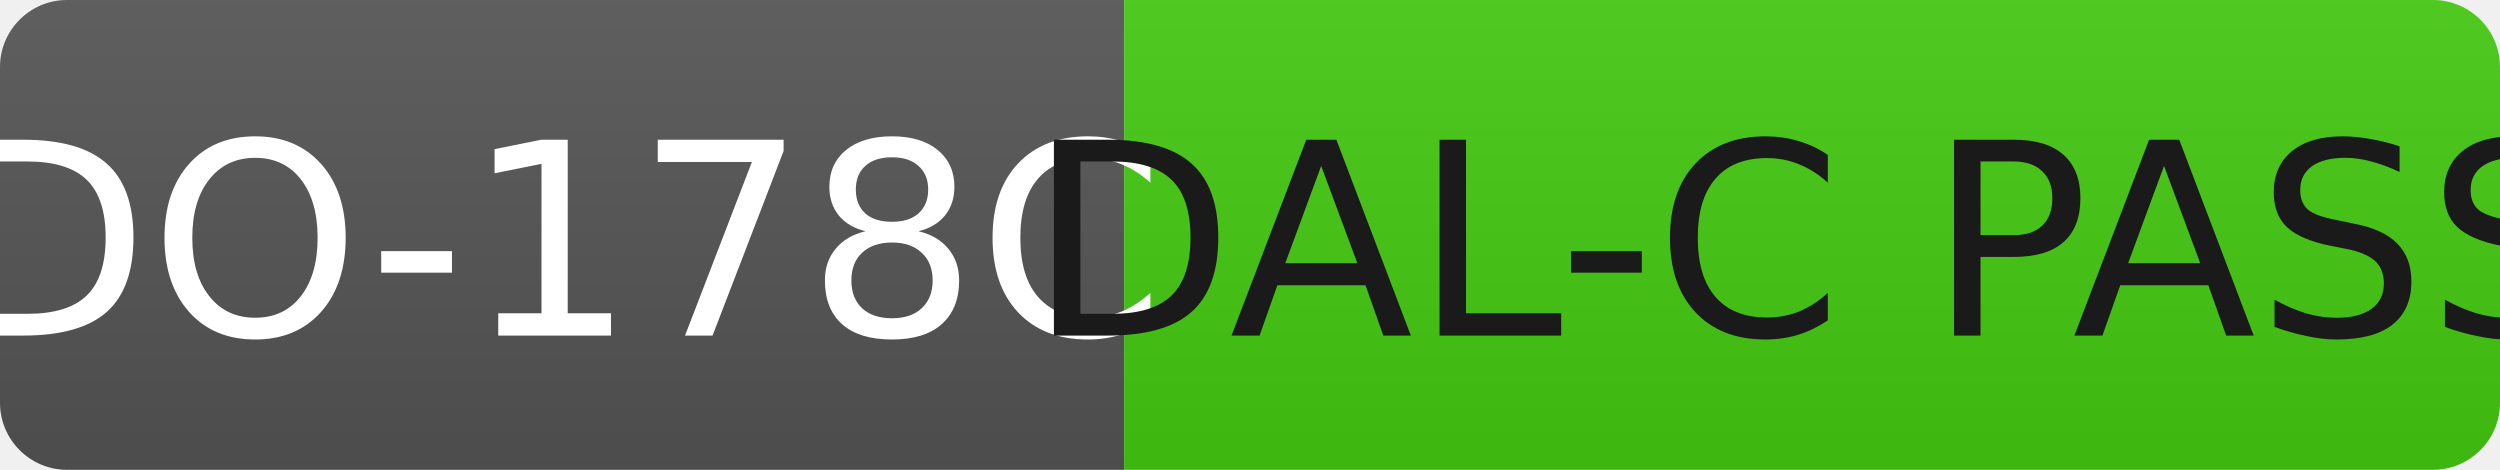
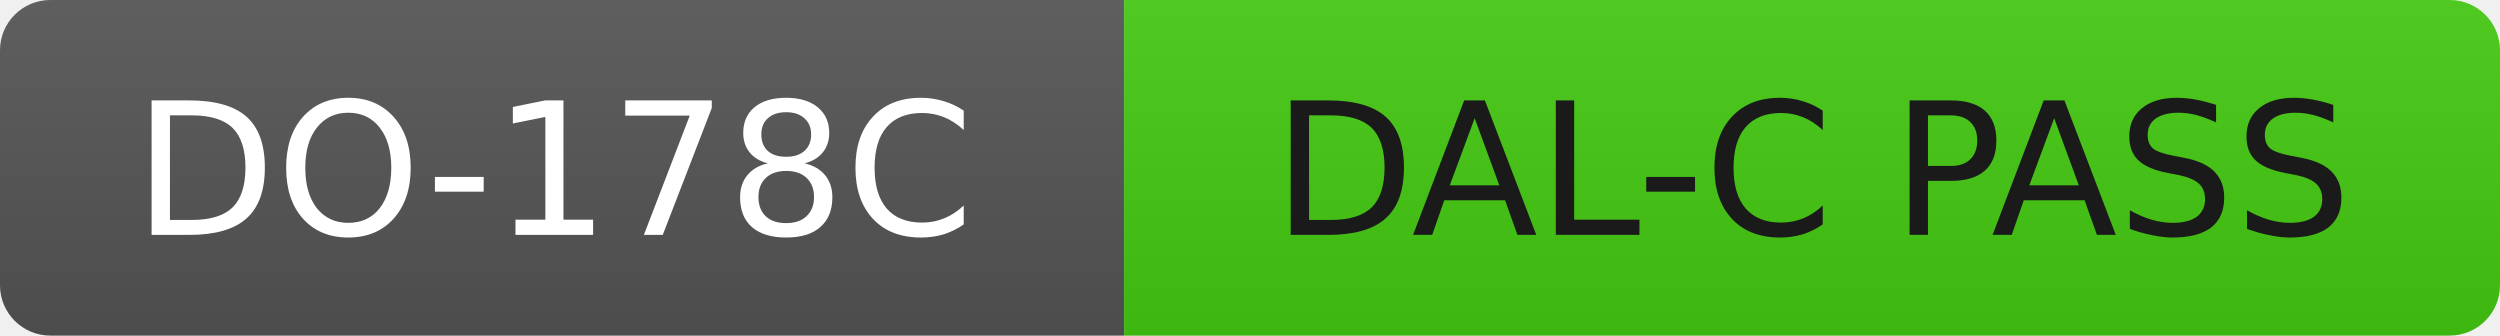
- <svg xmlns="http://www.w3.org/2000/svg" width="149" height="28">
+ <svg xmlns="http://www.w3.org/2000/svg" width="149" height="20">
  <linearGradient id="b" x2="0" y2="100%">
    <stop offset="0" stop-color="#bbb" stop-opacity=".1" />
    <stop offset="1" stop-opacity=".1" />
  </linearGradient>
  <clipPath id="r">
-     <rect width="149" height="28" rx="4" fill="#fff" />
+     <rect width="149" height="20" rx="3" fill="#fff" />
  </clipPath>
  <g clip-path="url(#r)">
-     <rect width="67" height="28" fill="#555" />
-     <rect x="67" width="82" height="28" fill="#4c1" />
-     <rect width="149" height="28" fill="url(#b)" />
+     <rect width="67" height="20" fill="#555" />
+     <rect x="67" width="82" height="20" fill="#4c1" />
+     <rect width="149" height="20" fill="url(#b)" />
  </g>
-   <g fill="#fff" font-family="DejaVu Sans,Verdana,Geneva,sans-serif" font-size="16">
-     <text x="33" y="20" text-anchor="middle">DO-178C</text>
-     <text x="108" y="20" fill="#1a1a1a" text-anchor="middle">DAL-C PASS</text>
+   <g fill="#fff" font-family="DejaVu Sans,Verdana,Geneva,sans-serif" font-size="11">
+     <text x="33" y="14" text-anchor="middle">DO-178C</text>
+     <text x="108" y="14" fill="#1a1a1a" text-anchor="middle">DAL-C PASS</text>
  </g>
</svg>
